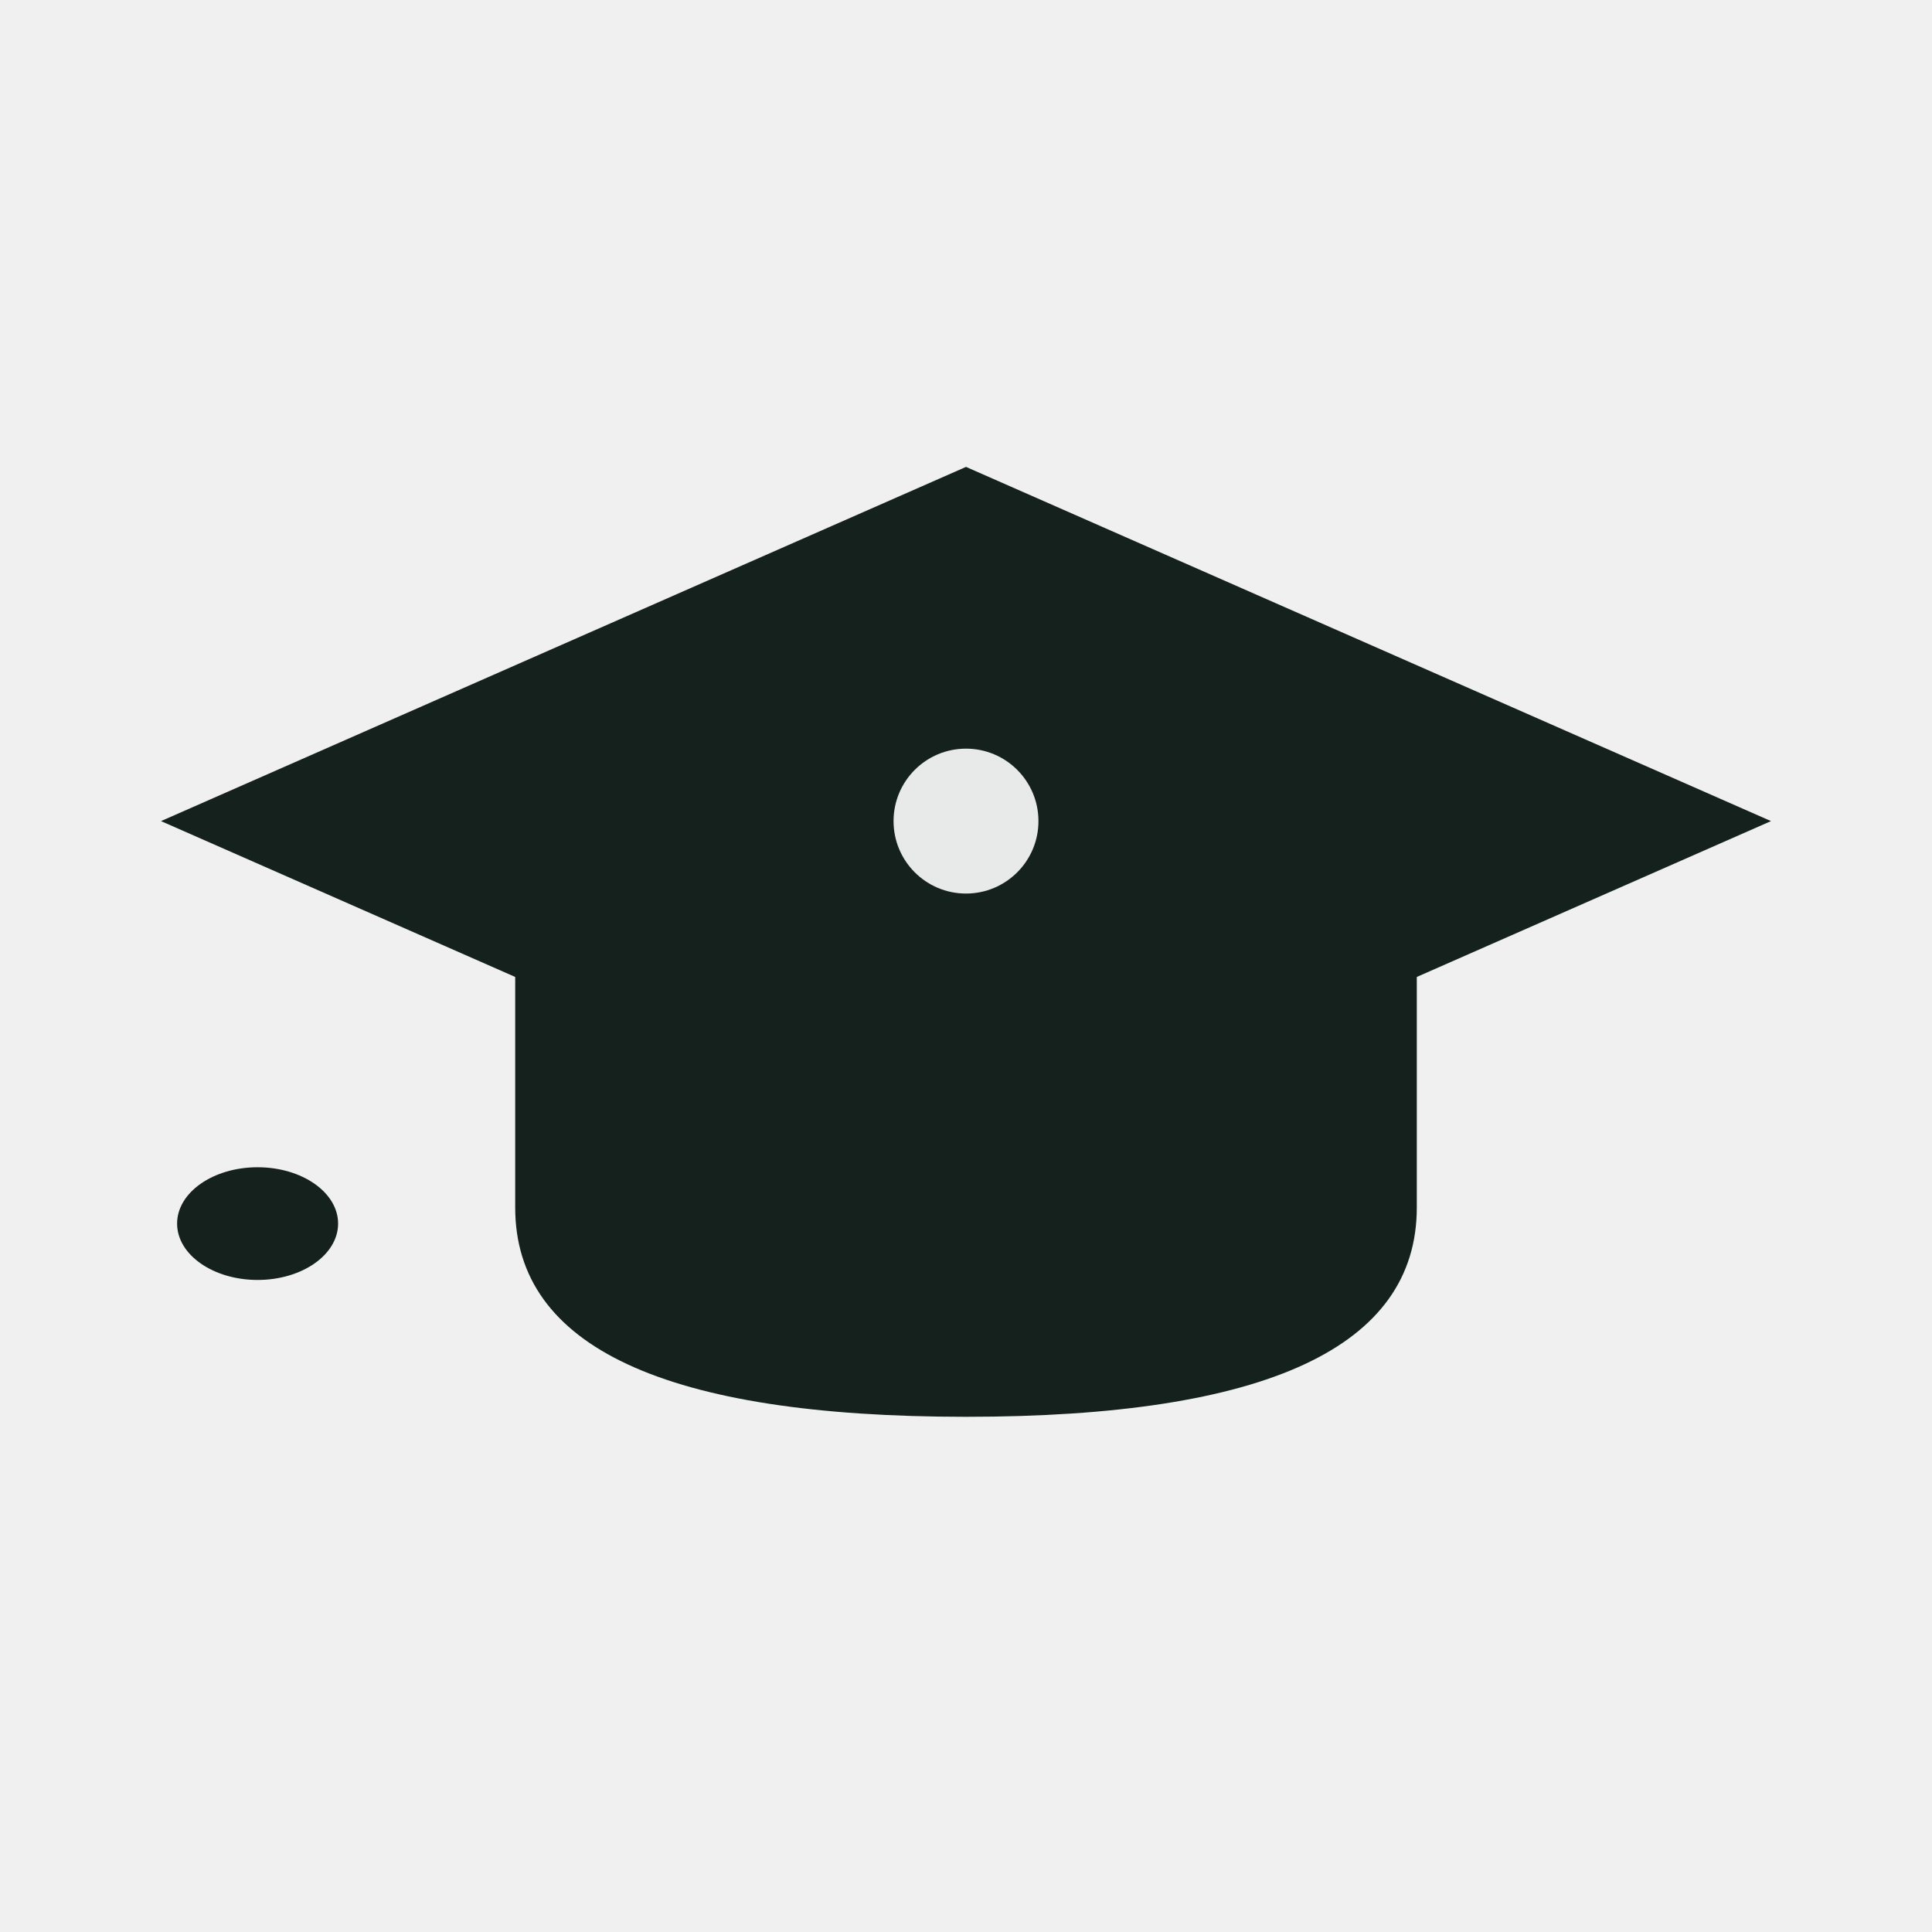
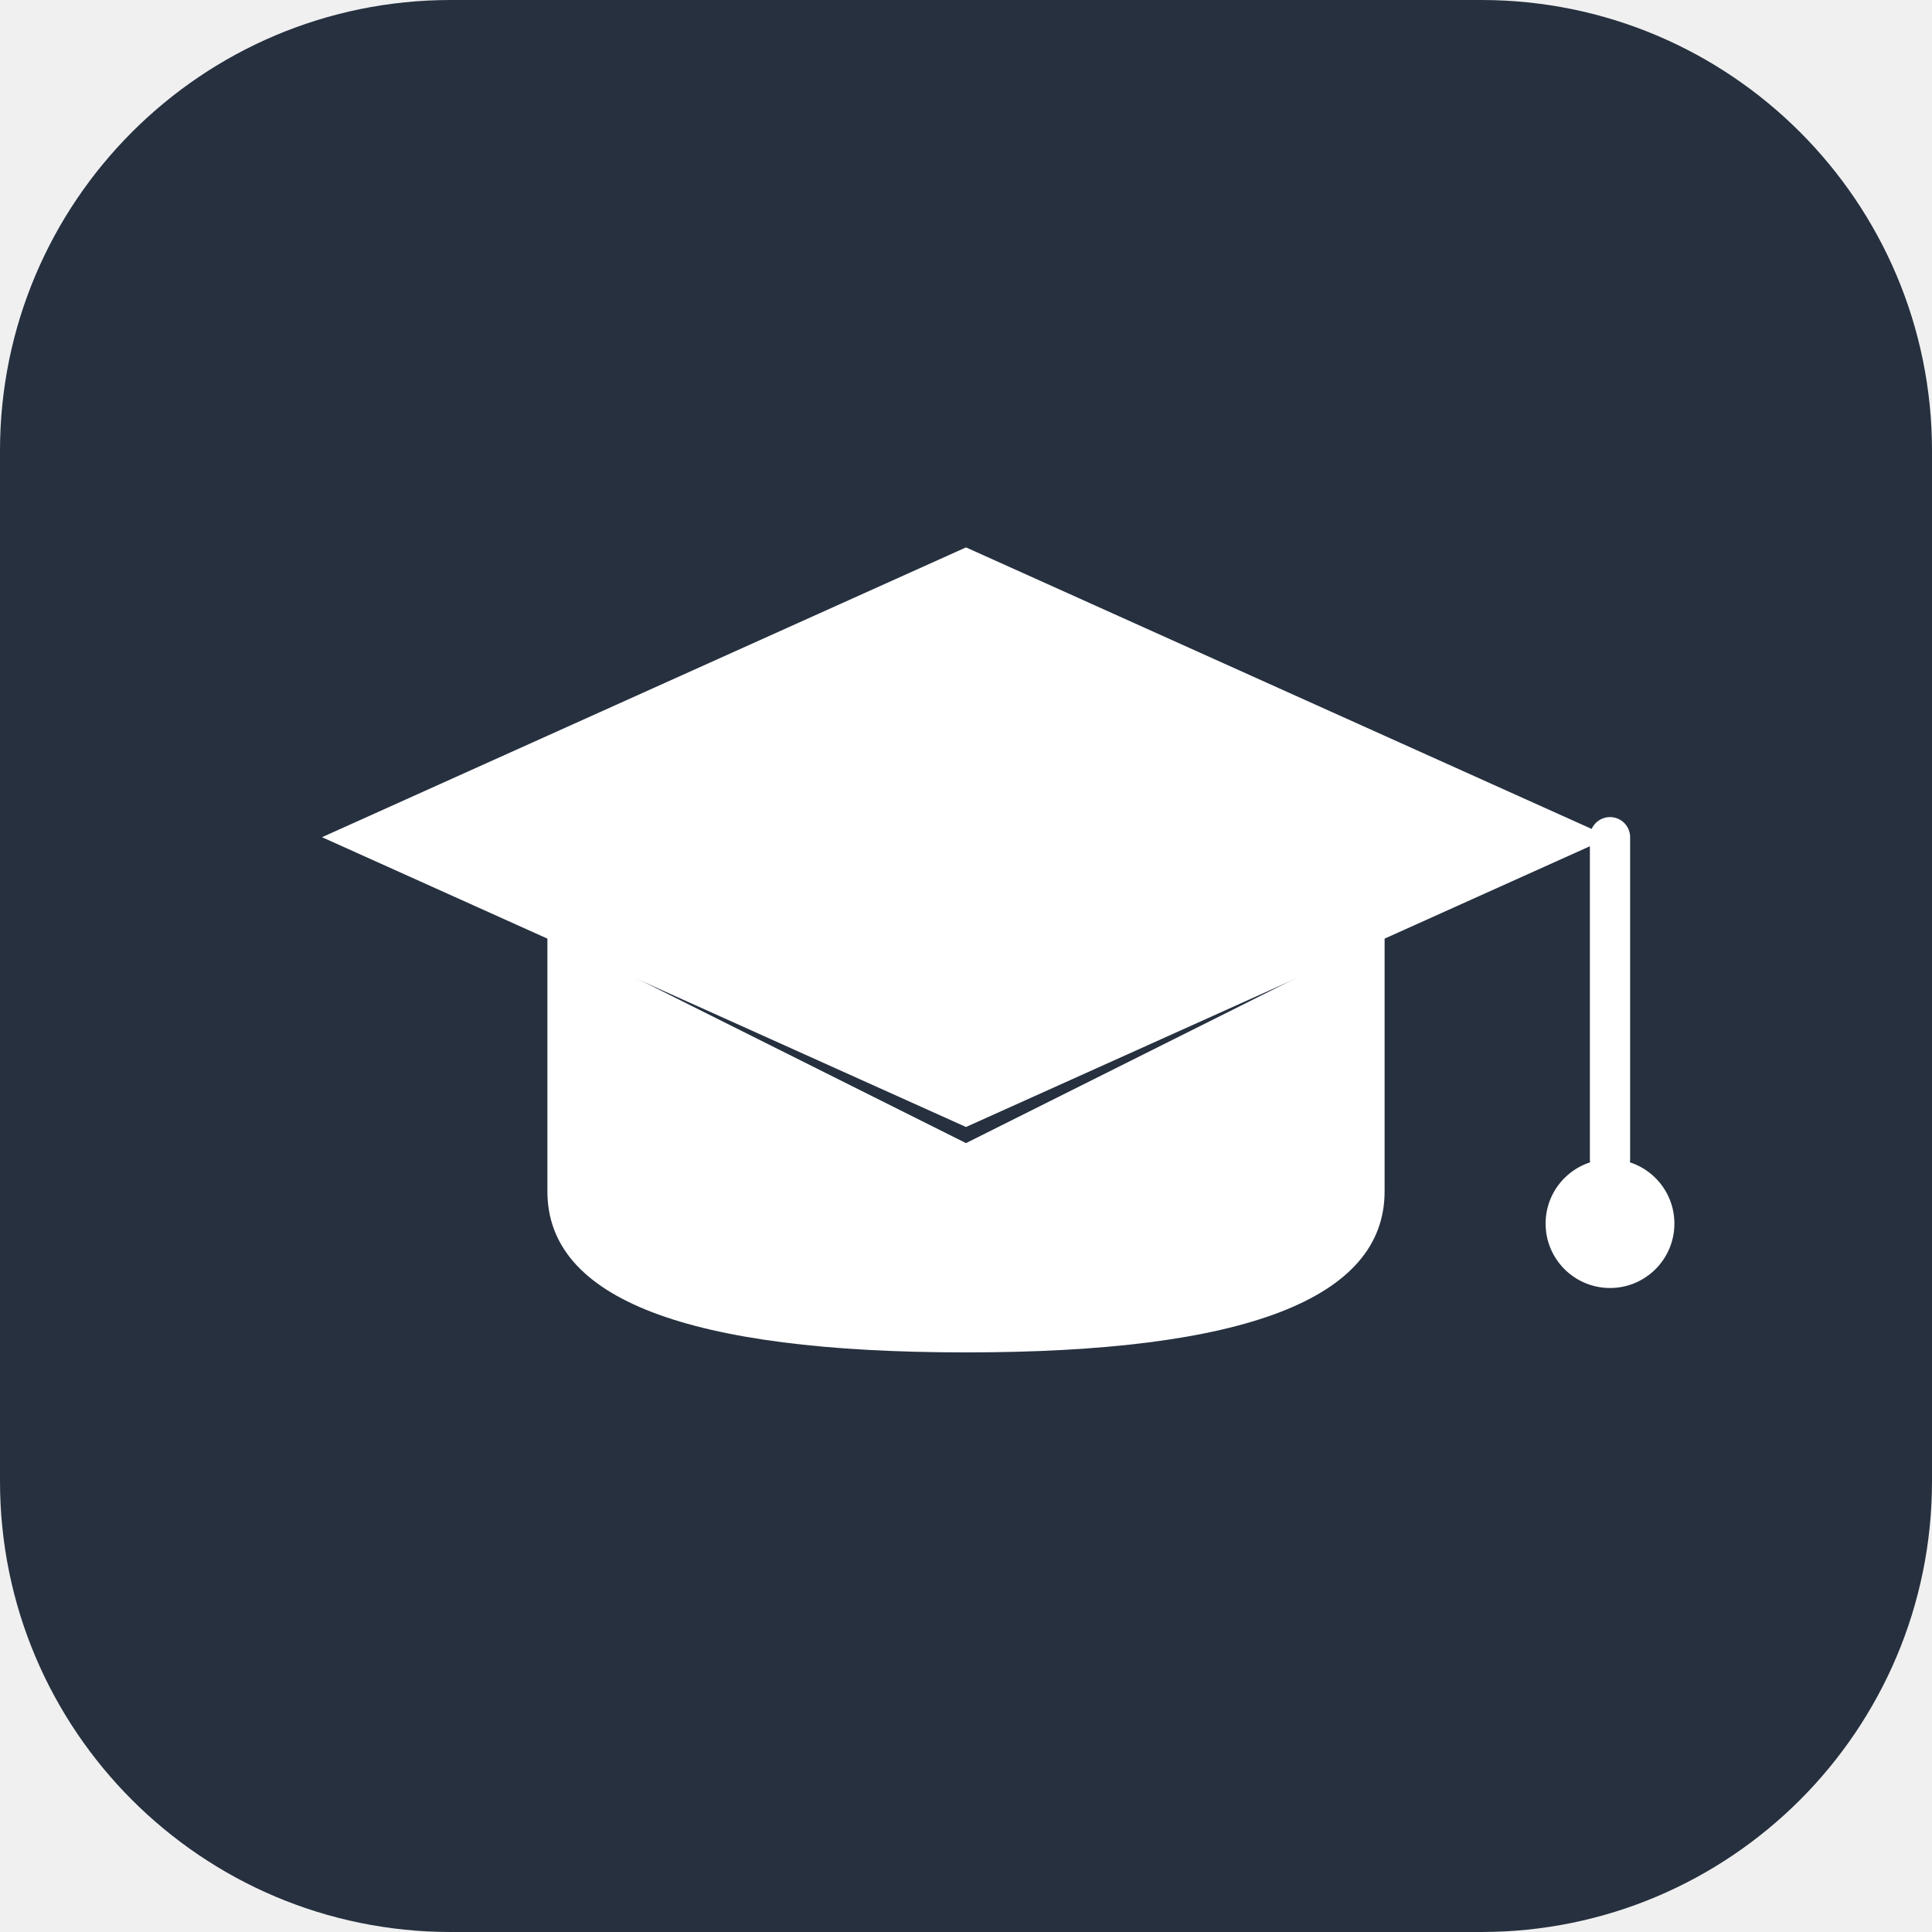
- <svg xmlns="http://www.w3.org/2000/svg" viewBox="0 -9 120 120" fill="#15211d">
-   <path class="ink" d="M32 46 L60 59 L88 46 L88 66 Q88 79 60 79 Q32 79 32 66 Z" />
-   <polygon class="ink" points="60,20 110,42 60,64 10,42" />
-   <circle cx="60" cy="42" r="4.5" fill="#ffffff" opacity="0.9" />
-   <line class="ink" x1="60" y1="42" x2="16" y2="40" stroke-width="3" stroke-linecap="round" />
-   <line class="ink" x1="16" y1="40" x2="16" y2="64" stroke-width="3" stroke-linecap="round" />
-   <ellipse class="ink" cx="16" cy="67" rx="5" ry="3.5" />
-   <g class="ink" stroke-width="2" stroke-linecap="round">
-     <line x1="12" y1="69" x2="11" y2="80" />
-     <line x1="14.5" y1="70" x2="14" y2="82" />
-     <line x1="16" y1="70" x2="16" y2="83" />
-     <line x1="17.5" y1="70" x2="18" y2="82" />
-     <line x1="20" y1="69" x2="21" y2="80" />
+ <svg xmlns="http://www.w3.org/2000/svg" viewBox="0 0 120 120">
+   <rect width="120" height="120" rx="28" fill="#26303f" />
+   <g fill="#ffffff" stroke="#ffffff">
+     <polygon points="60,34 100,52 60,70 20,52" stroke="none" />
+     <path d="M34 58 L34 74 Q34 84 60 84 Q86 84 86 74 L86 58 L60 71 Z" stroke="none" />
+     <line x1="100" y1="52" x2="100" y2="72" stroke-width="2.5" stroke-linecap="round" />
+     <circle cx="100" cy="76" r="4" stroke="none" />
  </g>
</svg>
